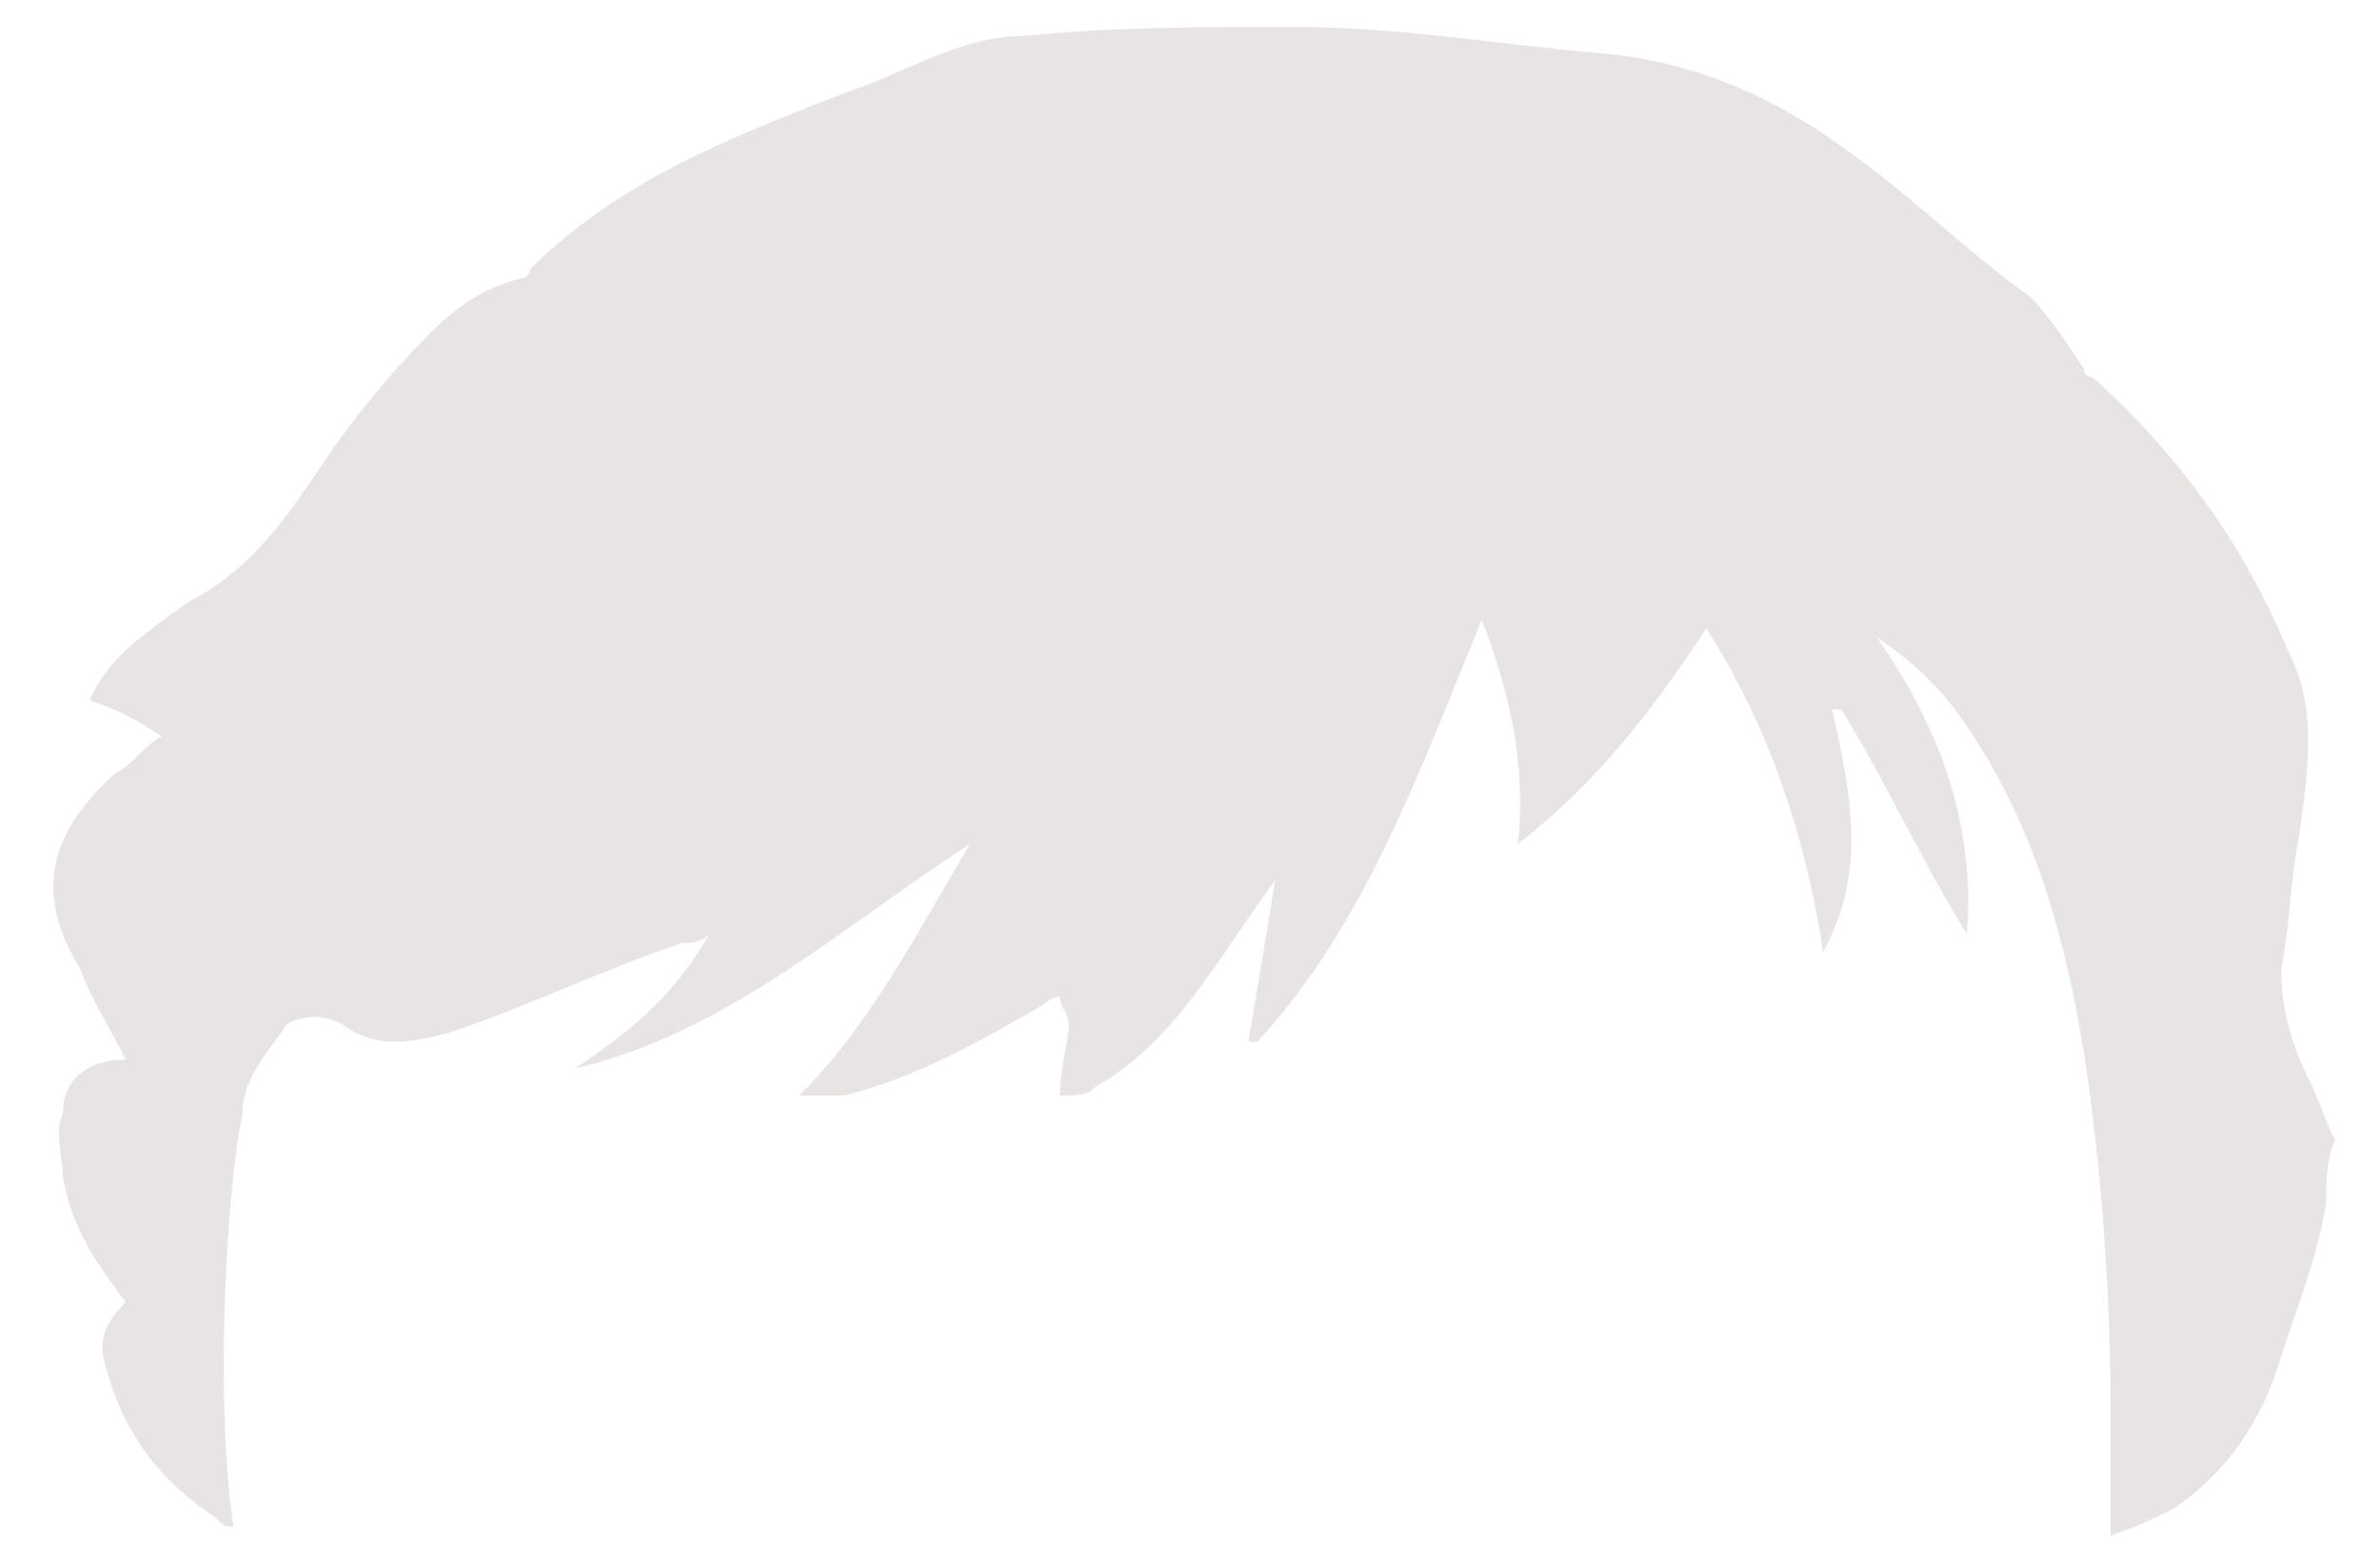
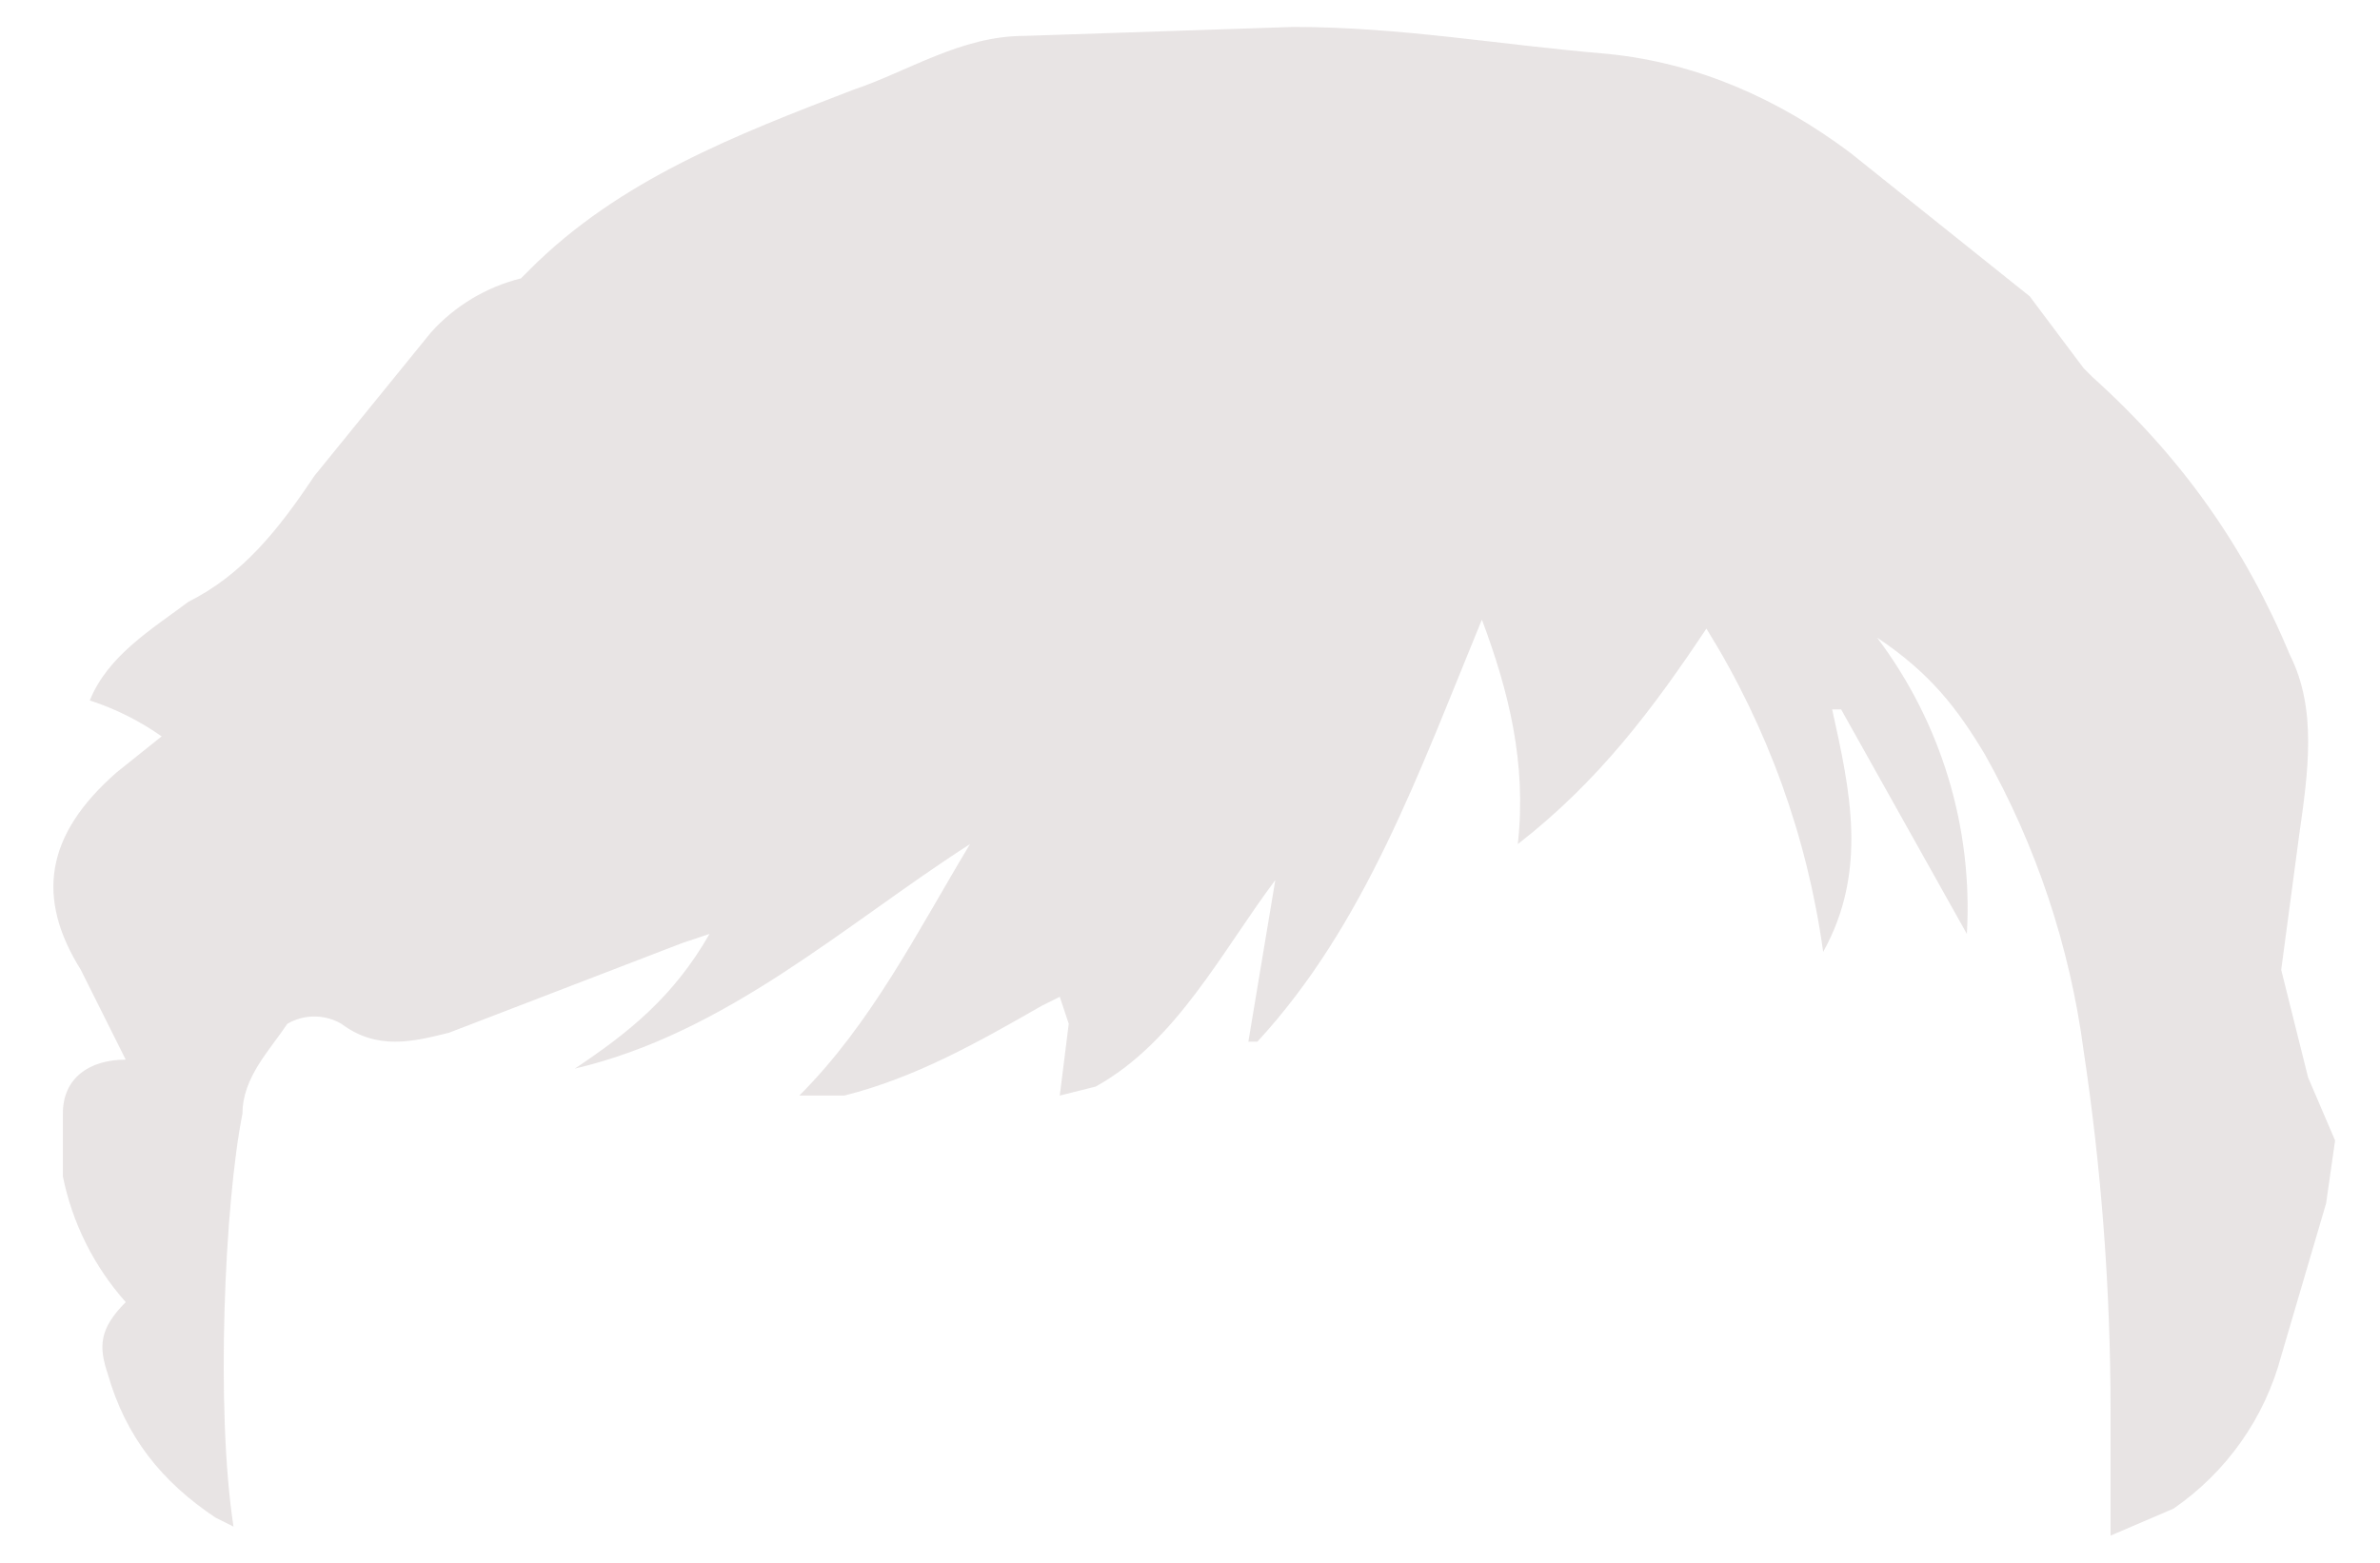
- <svg xmlns="http://www.w3.org/2000/svg" version="1.1" id="Camada_1" x="0px" y="0px" viewBox="0 0 26.5 17.4" style="enable-background:new 0 0 26.5 17.4;" fill="#c4bbbb63" xml:space="preserve">
-   <path d="M25.9,13.4c-0.1,0.6-0.3,1.1-0.5,1.7c-0.2,0.7-0.6,1.3-1.2,1.7c-0.2,0.1-0.4,0.2-0.7,0.3c0-0.5,0-1,0-1.4  c0-1.3-0.1-2.7-0.3-4c-0.2-1.2-0.5-2.3-1.1-3.3c-0.3-0.5-0.6-0.9-1.2-1.3c0.7,1,1.1,2.1,1,3.3c-0.5-0.8-0.9-1.7-1.4-2.5  c0,0-0.1,0-0.1,0c0.2,0.9,0.4,1.8-0.1,2.7c-0.2-1.3-0.6-2.5-1.3-3.6c-0.6,0.9-1.2,1.7-2.1,2.4c0.1-0.9-0.1-1.7-0.4-2.5  c-0.7,1.7-1.3,3.4-2.5,4.7c0,0,0,0-0.1,0c0.1-0.6,0.2-1.2,0.3-1.8c-0.6,0.8-1.1,1.8-2,2.3c-0.1,0.1-0.2,0.1-0.4,0.1  c0-0.3,0.1-0.6,0.1-0.8c0-0.1-0.1-0.2-0.1-0.3c-0.1,0-0.2,0.1-0.2,0.1c-0.7,0.4-1.4,0.8-2.2,1c-0.1,0-0.1,0-0.2,0  c-0.1,0-0.2,0-0.3,0c0.8-0.8,1.3-1.8,1.9-2.8c-1.4,0.9-2.7,2.1-4.4,2.5c0.6-0.4,1.1-0.8,1.5-1.5c-0.1,0.1-0.2,0.1-0.3,0.1  c-0.9,0.3-1.7,0.7-2.6,1c-0.4,0.1-0.8,0.2-1.2-0.1c-0.2-0.1-0.4-0.1-0.6,0C3,11.7,2.7,12,2.7,12.4c-0.2,1-0.3,3.3-0.1,4.6  c-0.1,0-0.1,0-0.2-0.1c-0.6-0.4-1-0.9-1.2-1.6c-0.1-0.3-0.1-0.5,0.2-0.8c-0.3-0.4-0.6-0.8-0.7-1.4c0-0.2-0.1-0.5,0-0.7  c0-0.4,0.3-0.6,0.7-0.6c-0.2-0.4-0.4-0.7-0.5-1C0.4,10,0.5,9.3,1.3,8.6c0.2-0.1,0.3-0.3,0.5-0.4C1.5,8,1.3,7.9,1,7.8  c0.2-0.5,0.7-0.8,1.1-1.1c0.6-0.3,1-0.8,1.4-1.4c0.4-0.6,0.8-1.1,1.3-1.6c0.3-0.3,0.6-0.5,1-0.6c0,0,0.1,0,0.1-0.1  c1-1,2.3-1.5,3.6-2c0.6-0.2,1.2-0.6,1.9-0.6c1-0.1,2-0.1,3-0.1c1.2,0,2.3,0.2,3.5,0.3c1,0.1,1.9,0.5,2.7,1.1c0.7,0.5,1.3,1.1,2,1.6  c0.2,0.2,0.4,0.5,0.6,0.8c0,0.1,0.1,0.1,0.1,0.1c1,0.9,1.7,1.9,2.2,3.1c0.3,0.6,0.2,1.3,0.1,2c-0.1,0.5-0.1,1-0.2,1.5  c0,0.4,0.1,0.8,0.3,1.2c0.1,0.2,0.2,0.5,0.3,0.7C25.9,12.9,25.9,13.2,25.9,13.4z" />
+ <svg xmlns="http://www.w3.org/2000/svg" viewBox="0 0 26.5 17.4" style="enable-background:new 0 0 26.5 17.4" fill="#c4bbbb63" xml:space="preserve">
+   <path d="m25.9 13.4-.5 1.7a3 3 0 0 1-1.2 1.7l-.7.3v-1.4a27 27 0 0 0-.3-4 9.2 9.2 0 0 0-1.1-3.3c-.3-.5-.6-.9-1.2-1.3a5 5 0 0 1 1 3.3l-1.4-2.5h-.1c.2.9.4 1.8-.1 2.7A9.2 9.2 0 0 0 19 7c-.6.9-1.2 1.7-2.1 2.4.1-.9-.1-1.7-.4-2.5-.7 1.7-1.3 3.4-2.5 4.7h-.1l.3-1.8c-.6.8-1.1 1.8-2 2.3l-.4.1.1-.8-.1-.3-.2.1c-.7.4-1.4.8-2.2 1h-.5c.8-.8 1.3-1.8 1.9-2.8-1.4.9-2.7 2.1-4.4 2.5.6-.4 1.1-.8 1.5-1.5l-.3.1-2.6 1c-.4.1-.8.2-1.2-.1a.6.6 0 0 0-.6 0c-.2.3-.5.6-.5 1-.2 1-.3 3.3-.1 4.6l-.2-.1c-.6-.4-1-.9-1.2-1.6-.1-.3-.1-.5.2-.8a3 3 0 0 1-.7-1.4v-.7c0-.4.3-.6.7-.6l-.5-1c-.5-.8-.4-1.5.4-2.2l.5-.4a3 3 0 0 0-.8-.4c.2-.5.7-.8 1.1-1.1.6-.3 1-.8 1.4-1.4l1.3-1.6a2 2 0 0 1 1-.6l.1-.1c1-1 2.3-1.5 3.6-2 .6-.2 1.2-.6 1.9-.6l3-.1c1.2 0 2.3.2 3.5.3 1 .1 1.9.5 2.7 1.1l2 1.6.6.8.1.1c1 .9 1.7 1.9 2.2 3.1.3.6.2 1.3.1 2l-.2 1.5.3 1.2.3.7-.1.7z" />
</svg>
